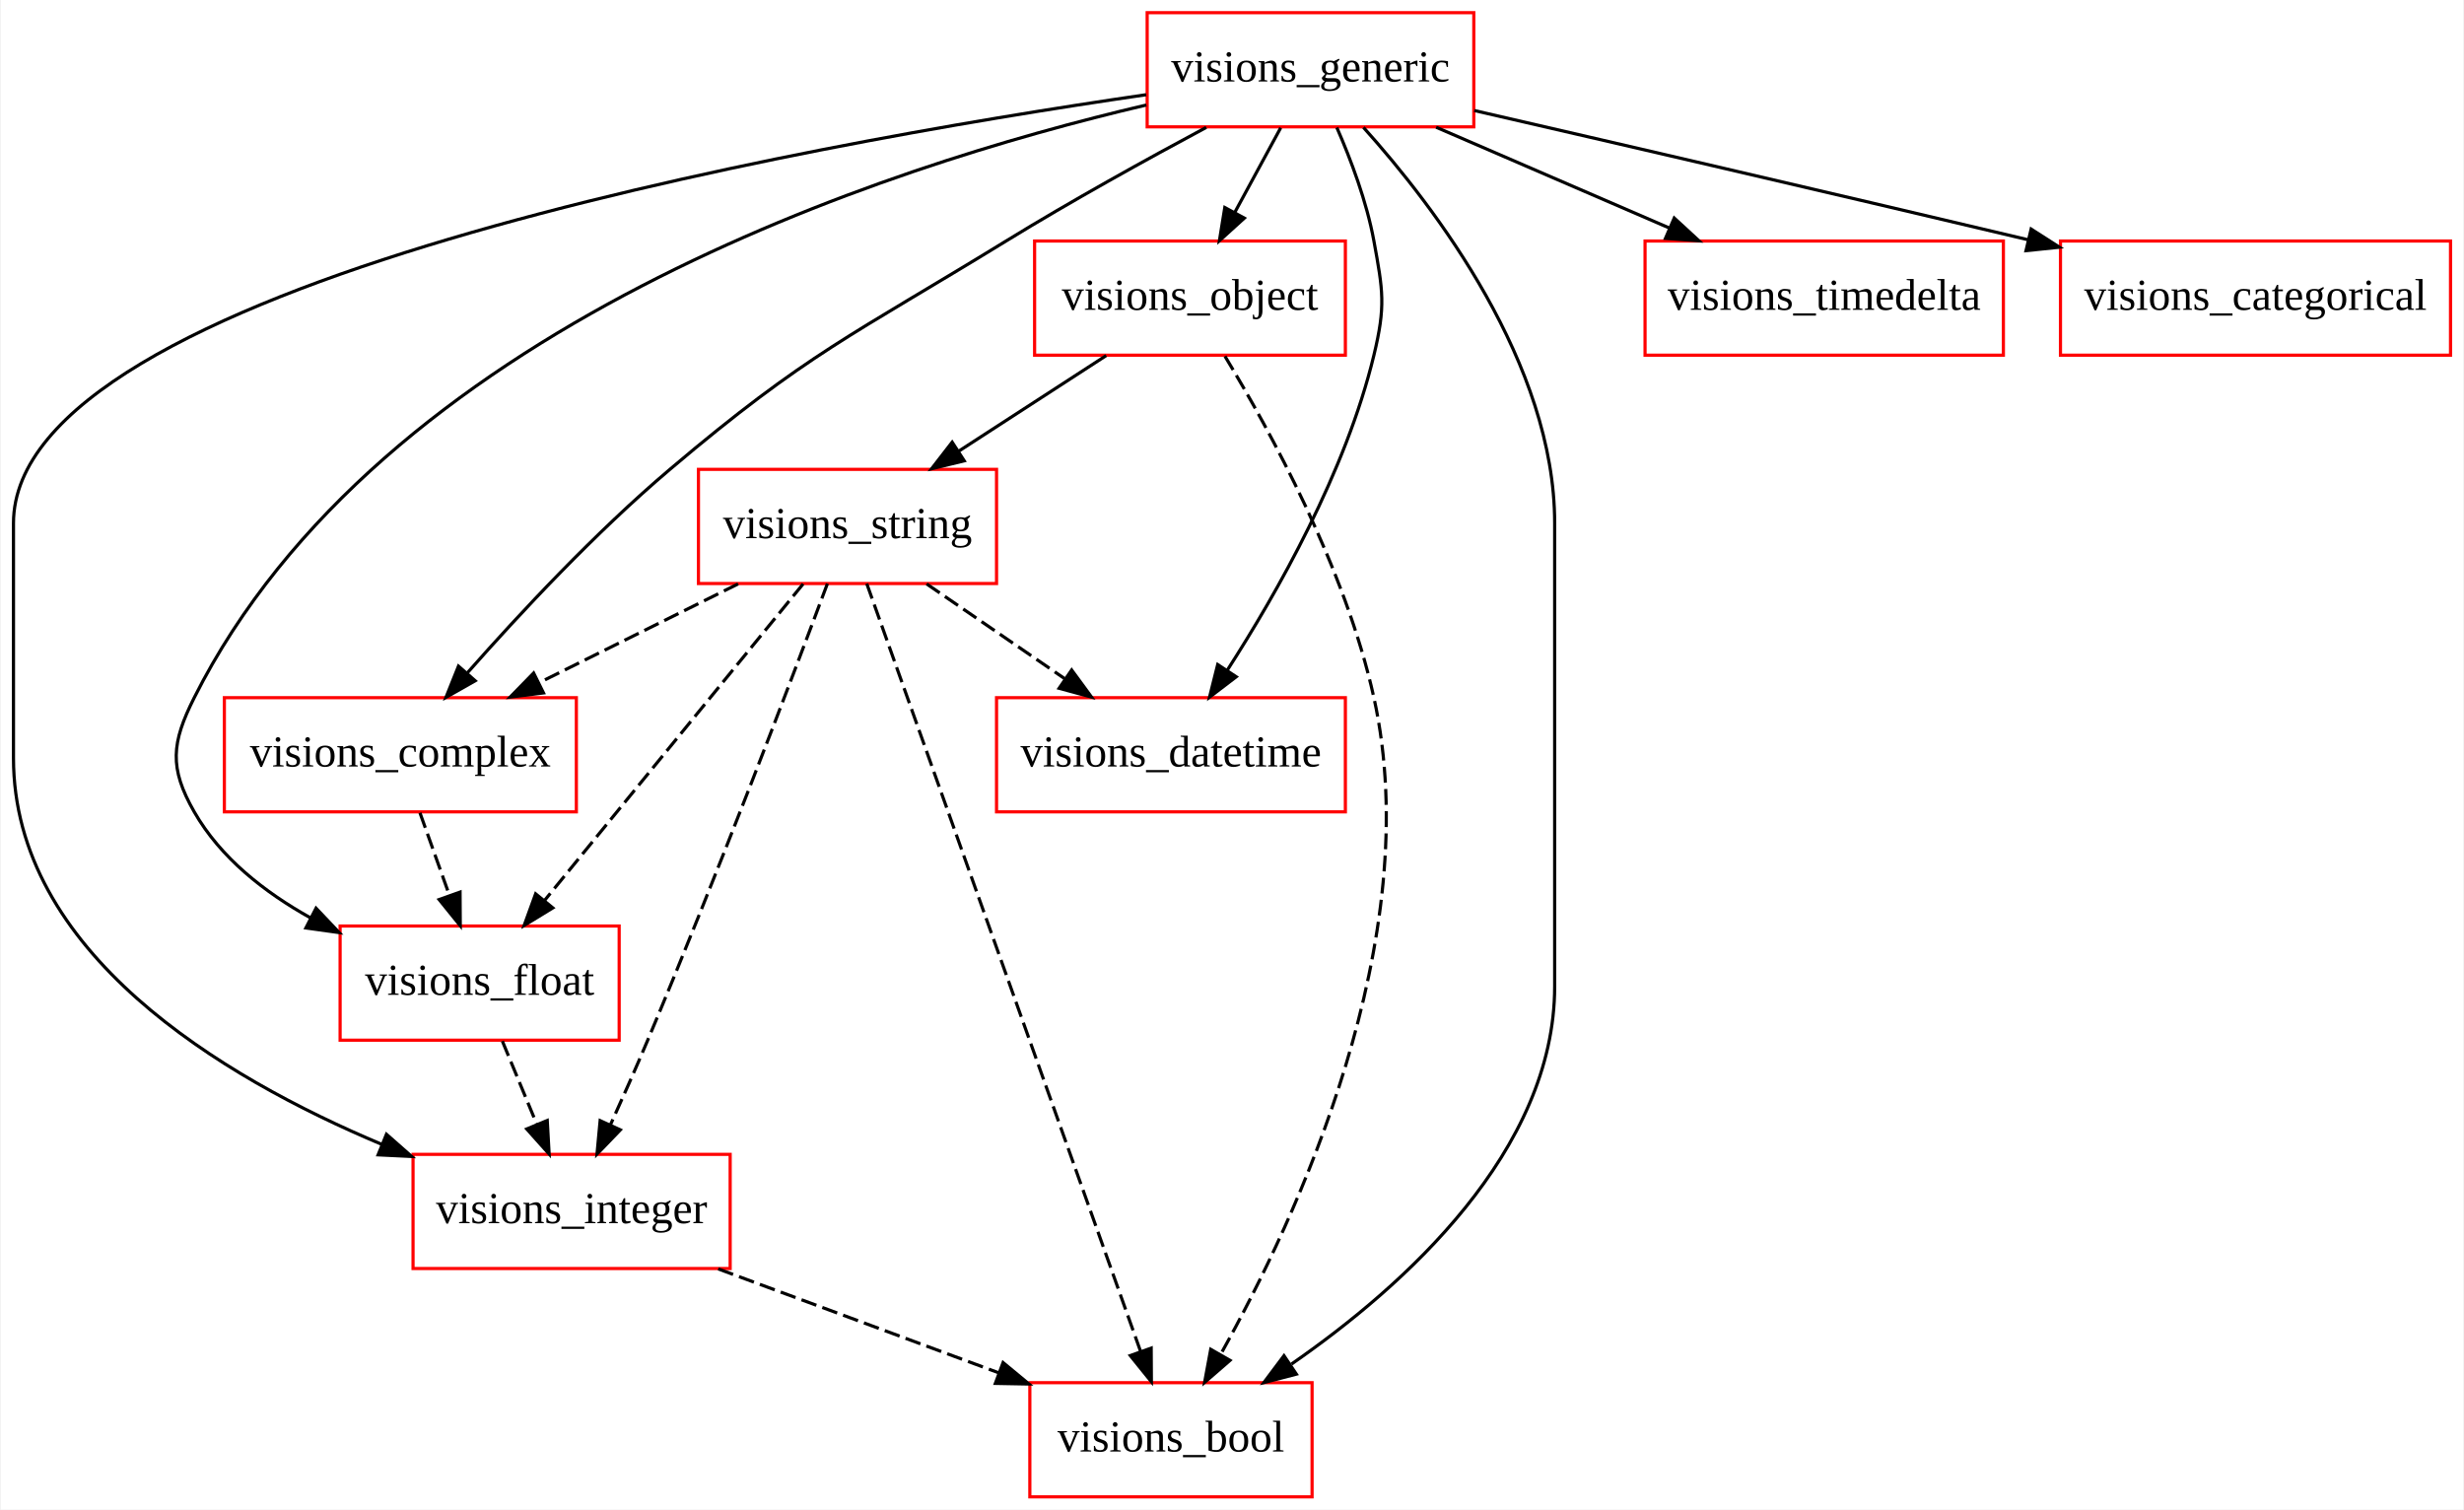
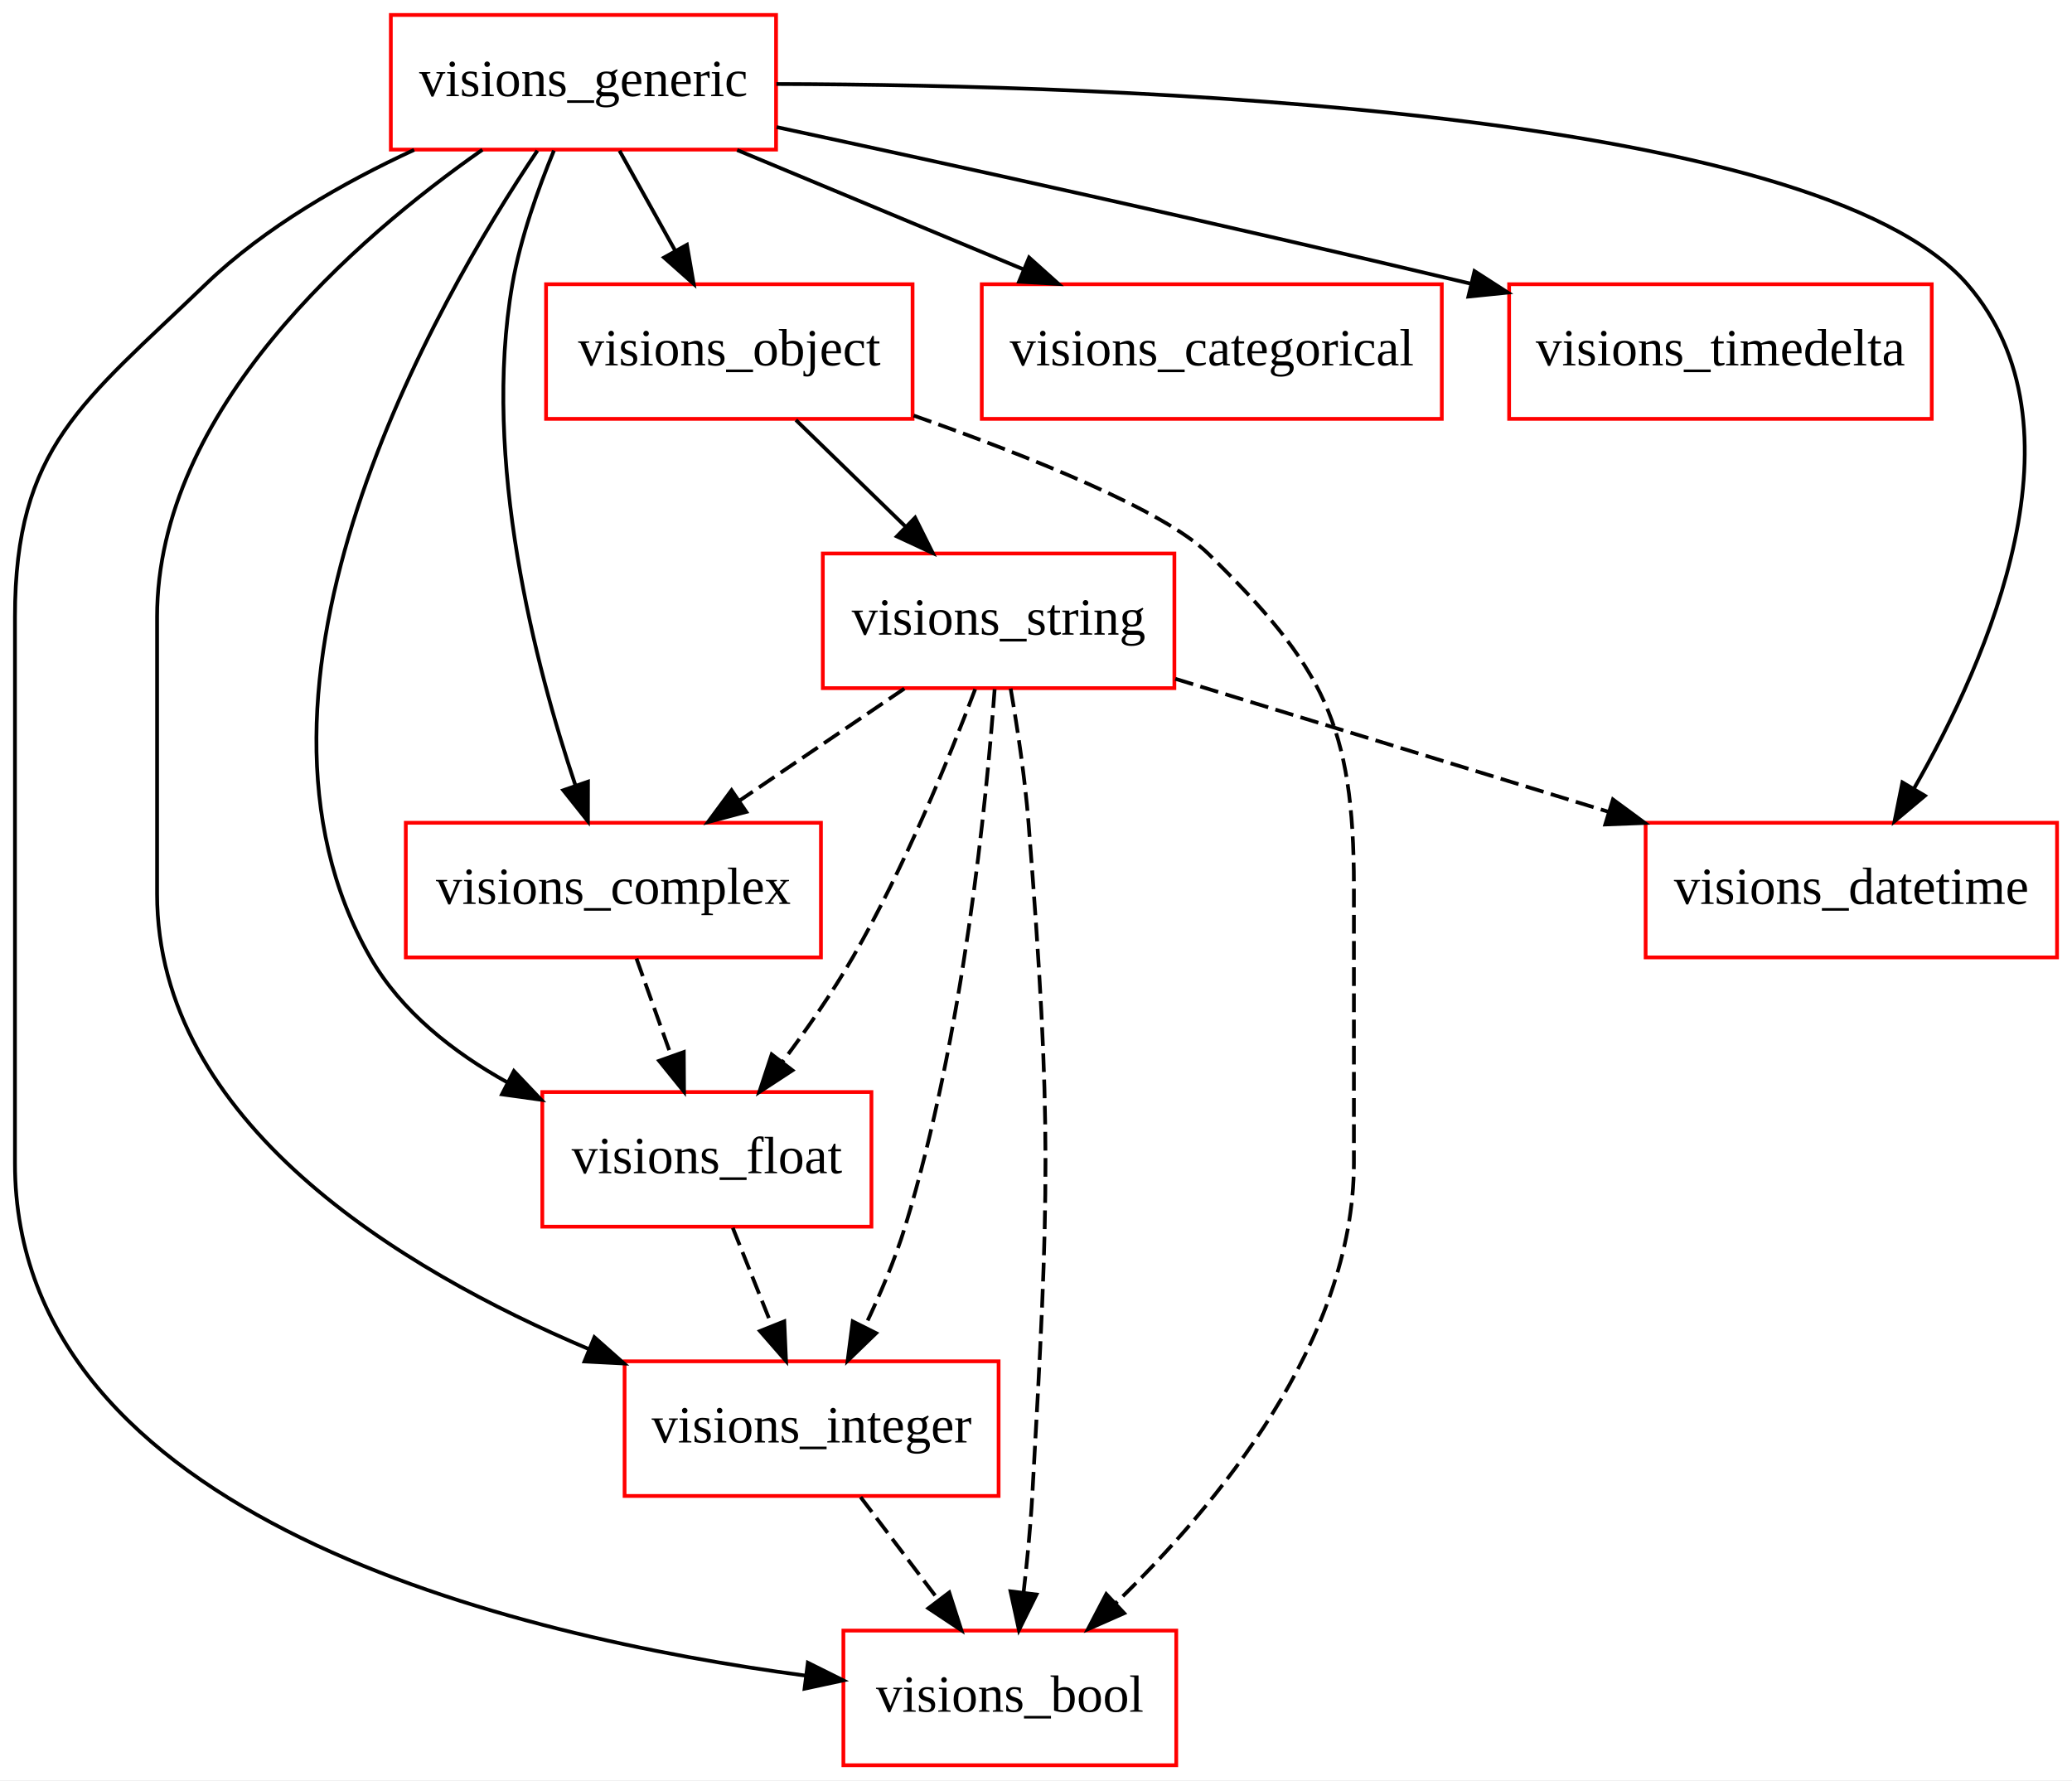
- <svg xmlns="http://www.w3.org/2000/svg" width="777pt" height="476pt" viewBox="0.00 0.00 776.50 476.00">
+ <svg xmlns="http://www.w3.org/2000/svg" width="554pt" height="476pt" viewBox="0.00 0.00 554.00 476.00">
  <g id="graph0" class="graph" transform="scale(1 1) rotate(0) translate(4 472)">
-     <polygon fill="white" stroke="none" points="-4,4 -4,-472 772.5,-472 772.5,4 -4,4" />
+     <polygon fill="white" stroke="none" points="-4,4 -4,-472 550,-472 550,4 -4,4" />
    <g id="node1" class="node">
-       <polygon fill="none" stroke="red" points="191,-180 103,-180 103,-144 191,-144 191,-180" />
-       <text text-anchor="middle" x="147" y="-158.3" font-family="Times New Roman,serif" font-size="14.00">visions_float</text>
-     </g>
-     <g id="node3" class="node">
-       <polygon fill="none" stroke="red" points="226,-108 126,-108 126,-72 226,-72 226,-108" />
-       <text text-anchor="middle" x="176" y="-86.3" font-family="Times New Roman,serif" font-size="14.00">visions_integer</text>
-     </g>
-     <g id="edge1" class="edge">
-       <path fill="none" stroke="black" stroke-dasharray="5,2" d="M154.169,-143.697C157.435,-135.813 161.374,-126.304 165.002,-117.546" />
-       <polygon fill="black" stroke="black" points="168.32,-118.683 168.914,-108.104 161.853,-116.003 168.32,-118.683" />
-     </g>
-     <g id="node2" class="node">
      <polygon fill="none" stroke="red" points="310,-324 216,-324 216,-288 310,-288 310,-324" />
      <text text-anchor="middle" x="263" y="-302.3" font-family="Times New Roman,serif" font-size="14.00">visions_string</text>
    </g>
+     <g id="node2" class="node">
+       <polygon fill="none" stroke="red" points="229,-180 141,-180 141,-144 229,-144 229,-180" />
+       <text text-anchor="middle" x="185" y="-158.3" font-family="Times New Roman,serif" font-size="14.00">visions_float</text>
+     </g>
+     <g id="edge1" class="edge">
+       <path fill="none" stroke="black" stroke-dasharray="5,2" d="M256.743,-287.725C249.802,-269.383 237.751,-239.812 224,-216 218.516,-206.503 211.66,-196.675 205.233,-188.101" />
+       <polygon fill="black" stroke="black" points="207.882,-185.803 199.016,-180.003 202.329,-190.066 207.882,-185.803" />
+     </g>
+     <g id="node4" class="node">
+       <polygon fill="none" stroke="red" points="263,-108 163,-108 163,-72 263,-72 263,-108" />
+       <text text-anchor="middle" x="213" y="-86.3" font-family="Times New Roman,serif" font-size="14.00">visions_integer</text>
+     </g>
    <g id="edge2" class="edge">
-       <path fill="none" stroke="black" stroke-dasharray="5,2" d="M249.008,-287.871C228.715,-263.031 190.987,-216.846 167.538,-188.142" />
-       <polygon fill="black" stroke="black" points="170.079,-185.719 161.042,-180.189 164.658,-190.148 170.079,-185.719" />
+       <path fill="none" stroke="black" stroke-dasharray="5,2" d="M261.944,-287.718C259.761,-257.839 253.583,-194.844 238,-144 235.257,-135.051 231.257,-125.689 227.258,-117.367" />
+       <polygon fill="black" stroke="black" points="230.252,-115.53 222.638,-108.162 223.995,-118.67 230.252,-115.53" />
+     </g>
+     <g id="node7" class="node">
+       <polygon fill="none" stroke="red" points="310.5,-36 221.5,-36 221.5,-0 310.5,-0 310.5,-36" />
+       <text text-anchor="middle" x="266" y="-14.3" font-family="Times New Roman,serif" font-size="14.00">visions_bool</text>
    </g>
    <g id="edge3" class="edge">
-       <path fill="none" stroke="black" stroke-dasharray="5,2" d="M256.668,-287.961C245.625,-258.45 221.927,-195.994 200,-144 196.293,-135.209 192.054,-125.69 188.181,-117.177" />
-       <polygon fill="black" stroke="black" points="191.361,-115.716 184.011,-108.086 184.998,-118.635 191.361,-115.716" />
+       <path fill="none" stroke="black" stroke-dasharray="5,2" d="M266.218,-287.886C268.005,-277.539 270.053,-264.06 271,-252 277.264,-172.244 276.507,-151.874 272,-72 271.523,-63.549 270.622,-54.376 269.66,-46.074" />
+       <polygon fill="black" stroke="black" points="273.133,-45.641 268.437,-36.144 266.186,-46.497 273.133,-45.641" />
    </g>
-     <g id="node7" class="node">
-       <polygon fill="none" stroke="red" points="420,-252 310,-252 310,-216 420,-216 420,-252" />
-       <text text-anchor="middle" x="365" y="-230.3" font-family="Times New Roman,serif" font-size="14.00">visions_datetime</text>
+     <g id="node9" class="node">
+       <polygon fill="none" stroke="red" points="215.5,-252 104.5,-252 104.5,-216 215.5,-216 215.5,-252" />
+       <text text-anchor="middle" x="160" y="-230.3" font-family="Times New Roman,serif" font-size="14.00">visions_complex</text>
    </g>
    <g id="edge4" class="edge">
-       <path fill="none" stroke="black" stroke-dasharray="5,2" d="M287.952,-287.876C301.042,-278.893 317.26,-267.763 331.436,-258.034" />
-       <polygon fill="black" stroke="black" points="333.687,-260.734 339.952,-252.19 329.726,-254.962 333.687,-260.734" />
+       <path fill="none" stroke="black" stroke-dasharray="5,2" d="M237.803,-287.876C224.586,-278.893 208.208,-267.763 193.893,-258.034" />
+       <polygon fill="black" stroke="black" points="195.532,-254.916 185.293,-252.19 191.597,-260.705 195.532,-254.916" />
+     </g>
+     <g id="node10" class="node">
+       <polygon fill="none" stroke="red" points="546,-252 436,-252 436,-216 546,-216 546,-252" />
+       <text text-anchor="middle" x="491" y="-230.3" font-family="Times New Roman,serif" font-size="14.00">visions_datetime</text>
+     </g>
+     <g id="edge5" class="edge">
+       <path fill="none" stroke="black" stroke-dasharray="5,2" d="M310.242,-290.496C343.768,-280.203 389.187,-266.258 426.109,-254.923" />
+       <polygon fill="black" stroke="black" points="427.257,-258.232 435.789,-251.951 425.203,-251.54 427.257,-258.232" />
+     </g>
+     <g id="edge6" class="edge">
+       <path fill="none" stroke="black" stroke-dasharray="5,2" d="M191.921,-143.697C195.075,-135.813 198.878,-126.304 202.381,-117.546" />
+       <polygon fill="black" stroke="black" points="205.694,-118.689 206.158,-108.104 199.195,-116.089 205.694,-118.689" />
+     </g>
+     <g id="node3" class="node">
+       <polygon fill="none" stroke="red" points="203.5,-468 100.5,-468 100.5,-432 203.5,-432 203.5,-468" />
+       <text text-anchor="middle" x="152" y="-446.3" font-family="Times New Roman,serif" font-size="14.00">visions_generic</text>
+     </g>
+     <g id="edge7" class="edge">
+       <path fill="none" stroke="black" d="M139.688,-431.721C112.583,-391.372 53.357,-288.851 95,-216 103.272,-201.529 117.207,-190.617 131.672,-182.574" />
+       <polygon fill="black" stroke="black" points="133.409,-185.616 140.701,-177.93 130.208,-179.391 133.409,-185.616" />
+     </g>
+     <g id="edge8" class="edge">
+       <path fill="none" stroke="black" d="M124.984,-431.964C91.272,-408.367 38,-362.325 38,-307 38,-307 38,-307 38,-233 38,-172.041 102.82,-132.685 153.56,-111.216" />
+       <polygon fill="black" stroke="black" points="154.922,-114.441 162.852,-107.414 152.271,-107.962 154.922,-114.441" />
+     </g>
+     <g id="node5" class="node">
+       <polygon fill="none" stroke="red" points="381.5,-396 258.5,-396 258.5,-360 381.5,-360 381.5,-396" />
+       <text text-anchor="middle" x="320" y="-374.3" font-family="Times New Roman,serif" font-size="14.00">visions_categorical</text>
+     </g>
+     <g id="edge9" class="edge">
+       <path fill="none" stroke="black" d="M193.097,-431.876C216.166,-422.264 245.136,-410.193 269.57,-400.013" />
+       <polygon fill="black" stroke="black" points="271.151,-403.145 279.036,-396.068 268.459,-396.684 271.151,-403.145" />
+     </g>
+     <g id="node6" class="node">
+       <polygon fill="none" stroke="red" points="240,-396 142,-396 142,-360 240,-360 240,-396" />
+       <text text-anchor="middle" x="191" y="-374.3" font-family="Times New Roman,serif" font-size="14.00">visions_object</text>
+     </g>
+     <g id="edge10" class="edge">
+       <path fill="none" stroke="black" d="M161.64,-431.697C166.127,-423.644 171.559,-413.894 176.524,-404.982" />
+       <polygon fill="black" stroke="black" points="179.661,-406.544 181.47,-396.104 173.546,-403.137 179.661,-406.544" />
+     </g>
+     <g id="edge11" class="edge">
+       <path fill="none" stroke="black" d="M106.732,-431.931C87.919,-423.241 66.828,-411.252 51,-396 18.171,-364.367 0,-352.59 0,-307 0,-307 0,-307 0,-161 0,-66.061 133.497,-34.372 211.346,-23.963" />
+       <polygon fill="black" stroke="black" points="211.994,-27.409 221.478,-22.686 211.118,-20.464 211.994,-27.409" />
    </g>
    <g id="node8" class="node">
-       <polygon fill="none" stroke="red" points="409.5,-36 320.5,-36 320.5,-0 409.5,-0 409.5,-36" />
-       <text text-anchor="middle" x="365" y="-14.3" font-family="Times New Roman,serif" font-size="14.00">visions_bool</text>
-     </g>
-     <g id="edge5" class="edge">
-       <path fill="none" stroke="black" stroke-dasharray="5,2" d="M269.075,-287.966C286.149,-240.093 334.664,-104.06 355.405,-45.904" />
-       <polygon fill="black" stroke="black" points="358.765,-46.901 358.828,-36.306 352.172,-44.55 358.765,-46.901" />
-     </g>
-     <g id="node10" class="node">
-       <polygon fill="none" stroke="red" points="177.5,-252 66.5,-252 66.5,-216 177.5,-216 177.5,-252" />
-       <text text-anchor="middle" x="122" y="-230.3" font-family="Times New Roman,serif" font-size="14.00">visions_complex</text>
-     </g>
-     <g id="edge6" class="edge">
-       <path fill="none" stroke="black" stroke-dasharray="5,2" d="M228.508,-287.876C209.56,-278.469 185.868,-266.708 165.644,-256.667" />
-       <polygon fill="black" stroke="black" points="167.138,-253.502 156.625,-252.19 164.026,-259.771 167.138,-253.502" />
-     </g>
-     <g id="edge7" class="edge">
-       <path fill="none" stroke="black" stroke-dasharray="5,2" d="M222.235,-71.876C248.922,-61.992 282.631,-49.507 310.591,-39.152" />
-       <polygon fill="black" stroke="black" points="312.058,-42.34 320.22,-35.585 309.627,-35.776 312.058,-42.34" />
-     </g>
-     <g id="node4" class="node">
-       <polygon fill="none" stroke="red" points="420,-396 322,-396 322,-360 420,-360 420,-396" />
-       <text text-anchor="middle" x="371" y="-374.3" font-family="Times New Roman,serif" font-size="14.00">visions_object</text>
-     </g>
-     <g id="edge8" class="edge">
-       <path fill="none" stroke="black" d="M344.58,-359.876C330.59,-350.808 313.224,-339.552 298.114,-329.759" />
-       <polygon fill="black" stroke="black" points="299.817,-326.692 289.521,-324.19 296.009,-332.566 299.817,-326.692" />
-     </g>
-     <g id="edge9" class="edge">
-       <path fill="none" stroke="black" stroke-dasharray="5,2" d="M382.035,-359.655C396.187,-336.284 419.977,-292.883 429,-252 445.768,-176.023 404.645,-87.835 380.714,-45.01" />
-       <polygon fill="black" stroke="black" points="383.617,-43.036 375.612,-36.096 377.542,-46.514 383.617,-43.036" />
-     </g>
-     <g id="node5" class="node">
-       <polygon fill="none" stroke="red" points="627.5,-396 514.5,-396 514.5,-360 627.5,-360 627.5,-396" />
-       <text text-anchor="middle" x="571" y="-374.3" font-family="Times New Roman,serif" font-size="14.00">visions_timedelta</text>
-     </g>
-     <g id="node6" class="node">
-       <polygon fill="none" stroke="red" points="768.5,-396 645.5,-396 645.5,-360 768.5,-360 768.5,-396" />
-       <text text-anchor="middle" x="707" y="-374.3" font-family="Times New Roman,serif" font-size="14.00">visions_categorical</text>
-     </g>
-     <g id="node9" class="node">
-       <polygon fill="none" stroke="red" points="460.5,-468 357.5,-468 357.5,-432 460.5,-432 460.5,-468" />
-       <text text-anchor="middle" x="409" y="-446.3" font-family="Times New Roman,serif" font-size="14.00">visions_generic</text>
-     </g>
-     <g id="edge10" class="edge">
-       <path fill="none" stroke="black" d="M357.235,-438.889C274.405,-419.492 115.463,-368.204 57,-252 49.809,-237.707 49.06,-229.891 57,-216 65.272,-201.529 79.207,-190.617 93.672,-182.574" />
-       <polygon fill="black" stroke="black" points="95.409,-185.616 102.701,-177.93 92.208,-179.391 95.409,-185.616" />
-     </g>
-     <g id="edge11" class="edge">
-       <path fill="none" stroke="black" d="M357.2,-442.139C247.144,-426.11 0,-381.789 0,-307 0,-307 0,-307 0,-233 0,-171.831 65.19,-132.521 116.221,-111.119" />
-       <polygon fill="black" stroke="black" points="117.613,-114.332 125.565,-107.331 114.983,-107.845 117.613,-114.332" />
+       <polygon fill="none" stroke="red" points="512.5,-396 399.5,-396 399.5,-360 512.5,-360 512.5,-396" />
+       <text text-anchor="middle" x="456" y="-374.3" font-family="Times New Roman,serif" font-size="14.00">visions_timedelta</text>
    </g>
    <g id="edge12" class="edge">
-       <path fill="none" stroke="black" d="M399.607,-431.697C395.235,-423.644 389.943,-413.894 385.105,-404.982" />
-       <polygon fill="black" stroke="black" points="388.132,-403.223 380.285,-396.104 381.98,-406.563 388.132,-403.223" />
+       <path fill="none" stroke="black" d="M203.647,-438.013C249.763,-428.086 319.391,-412.814 389.286,-396.133" />
+       <polygon fill="black" stroke="black" points="390.239,-399.504 399.148,-393.771 388.608,-392.697 390.239,-399.504" />
    </g>
    <g id="edge13" class="edge">
-       <path fill="none" stroke="black" d="M448.63,-431.876C470.776,-422.307 498.563,-410.3 522.058,-400.148" />
-       <polygon fill="black" stroke="black" points="523.708,-403.248 531.499,-396.068 520.931,-396.822 523.708,-403.248" />
+       <path fill="none" stroke="black" d="M144.107,-431.745C139.893,-421.577 135.143,-408.327 133,-396 124.81,-348.883 139.147,-293.931 149.872,-261.943" />
+       <polygon fill="black" stroke="black" points="153.211,-262.998 153.195,-252.404 146.601,-260.696 153.211,-262.998" />
    </g>
    <g id="edge14" class="edge">
-       <path fill="none" stroke="black" d="M460.649,-437.147C504.625,-427.019 569.764,-411.938 635.109,-396.44" />
-       <polygon fill="black" stroke="black" points="636.251,-399.766 645.171,-394.05 634.633,-392.956 636.251,-399.766" />
+       <path fill="none" stroke="black" d="M203.596,-449.541C295.423,-449.281 481.405,-442.824 522,-396 554.864,-358.093 527.782,-296.068 507.719,-261.103" />
+       <polygon fill="black" stroke="black" points="510.673,-259.223 502.556,-252.414 504.655,-262.798 510.673,-259.223" />
    </g>
    <g id="edge15" class="edge">
-       <path fill="none" stroke="black" d="M417.306,-431.788C421.741,-421.634 426.741,-408.384 429,-396 431.871,-380.26 432.75,-375.554 429,-360 420.132,-323.221 398.5,-285.102 382.836,-260.78" />
-       <polygon fill="black" stroke="black" points="385.586,-258.593 377.163,-252.166 379.74,-262.443 385.586,-258.593" />
+       <path fill="none" stroke="black" stroke-dasharray="5,2" d="M226.101,-71.697C232.391,-63.389 240.047,-53.277 246.965,-44.141" />
+       <polygon fill="black" stroke="black" points="249.804,-46.19 253.05,-36.104 244.223,-41.964 249.804,-46.19" />
    </g>
    <g id="edge16" class="edge">
-       <path fill="none" stroke="black" d="M425.708,-431.812C448.354,-406.622 486,-357.199 486,-307 486,-307 486,-307 486,-161 486,-109.046 438.494,-66.449 403.015,-41.88" />
-       <polygon fill="black" stroke="black" points="404.545,-38.692 394.291,-36.028 400.646,-44.505 404.545,-38.692" />
+       <path fill="none" stroke="black" d="M208.798,-359.697C217.604,-351.135 228.382,-340.656 238.001,-331.304" />
+       <polygon fill="black" stroke="black" points="240.677,-333.585 245.407,-324.104 235.797,-328.566 240.677,-333.585" />
    </g>
    <g id="edge17" class="edge">
-       <path fill="none" stroke="black" d="M376.134,-431.825C357.393,-421.792 333.606,-408.649 313,-396 264.464,-366.206 250.466,-360.799 207,-324 183.562,-304.157 159.648,-278.541 143.181,-259.889" />
-       <polygon fill="black" stroke="black" points="145.6,-257.337 136.386,-252.107 140.327,-261.942 145.6,-257.337" />
+       <path fill="none" stroke="black" stroke-dasharray="5,2" d="M240.296,-360.884C271.139,-350.003 307.189,-335.572 319,-324 349.848,-293.776 358,-278.187 358,-235 358,-235 358,-235 358,-161 358,-113.475 321.254,-69.304 294.209,-43.23" />
+       <polygon fill="black" stroke="black" points="296.569,-40.646 286.876,-36.368 291.786,-45.757 296.569,-40.646" />
    </g>
    <g id="edge18" class="edge">
-       <path fill="none" stroke="black" stroke-dasharray="5,2" d="M128.18,-215.697C130.995,-207.813 134.391,-198.304 137.519,-189.546" />
-       <polygon fill="black" stroke="black" points="140.824,-190.699 140.891,-180.104 134.232,-188.345 140.824,-190.699" />
+       <path fill="none" stroke="black" stroke-dasharray="5,2" d="M166.18,-215.697C168.995,-207.813 172.391,-198.304 175.519,-189.546" />
+       <polygon fill="black" stroke="black" points="178.824,-190.699 178.891,-180.104 172.232,-188.345 178.824,-190.699" />
    </g>
  </g>
</svg>
